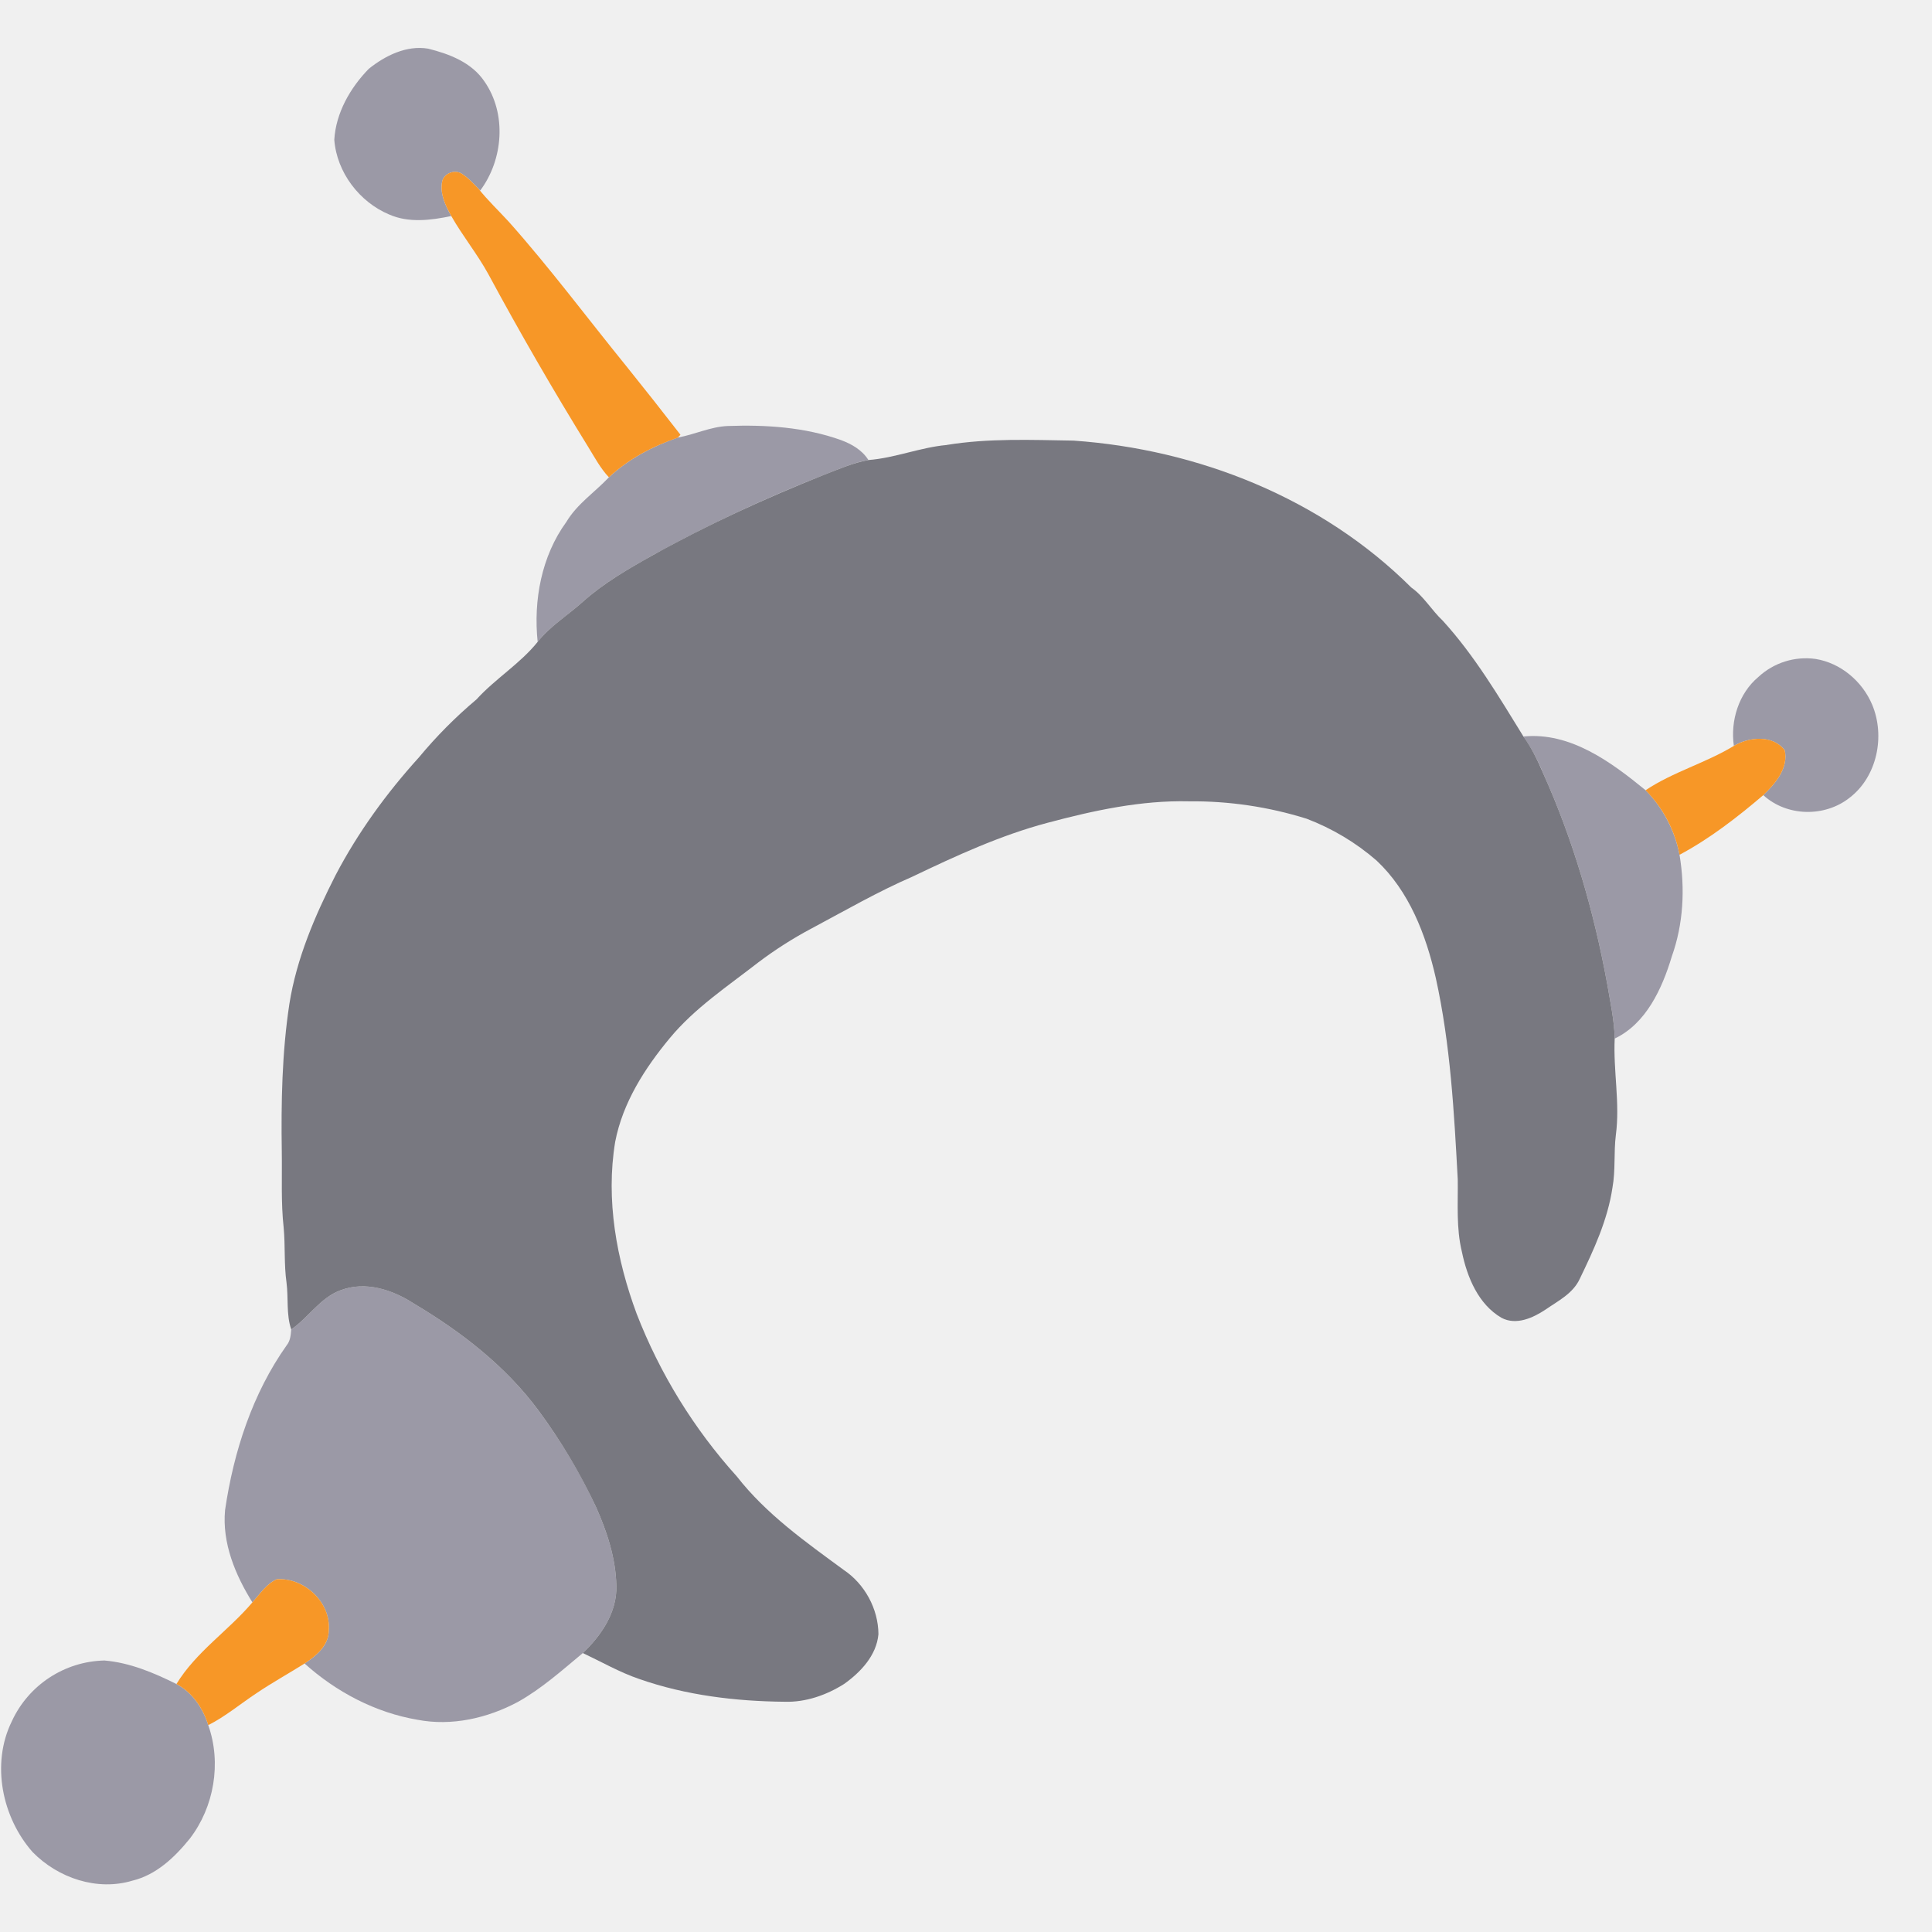
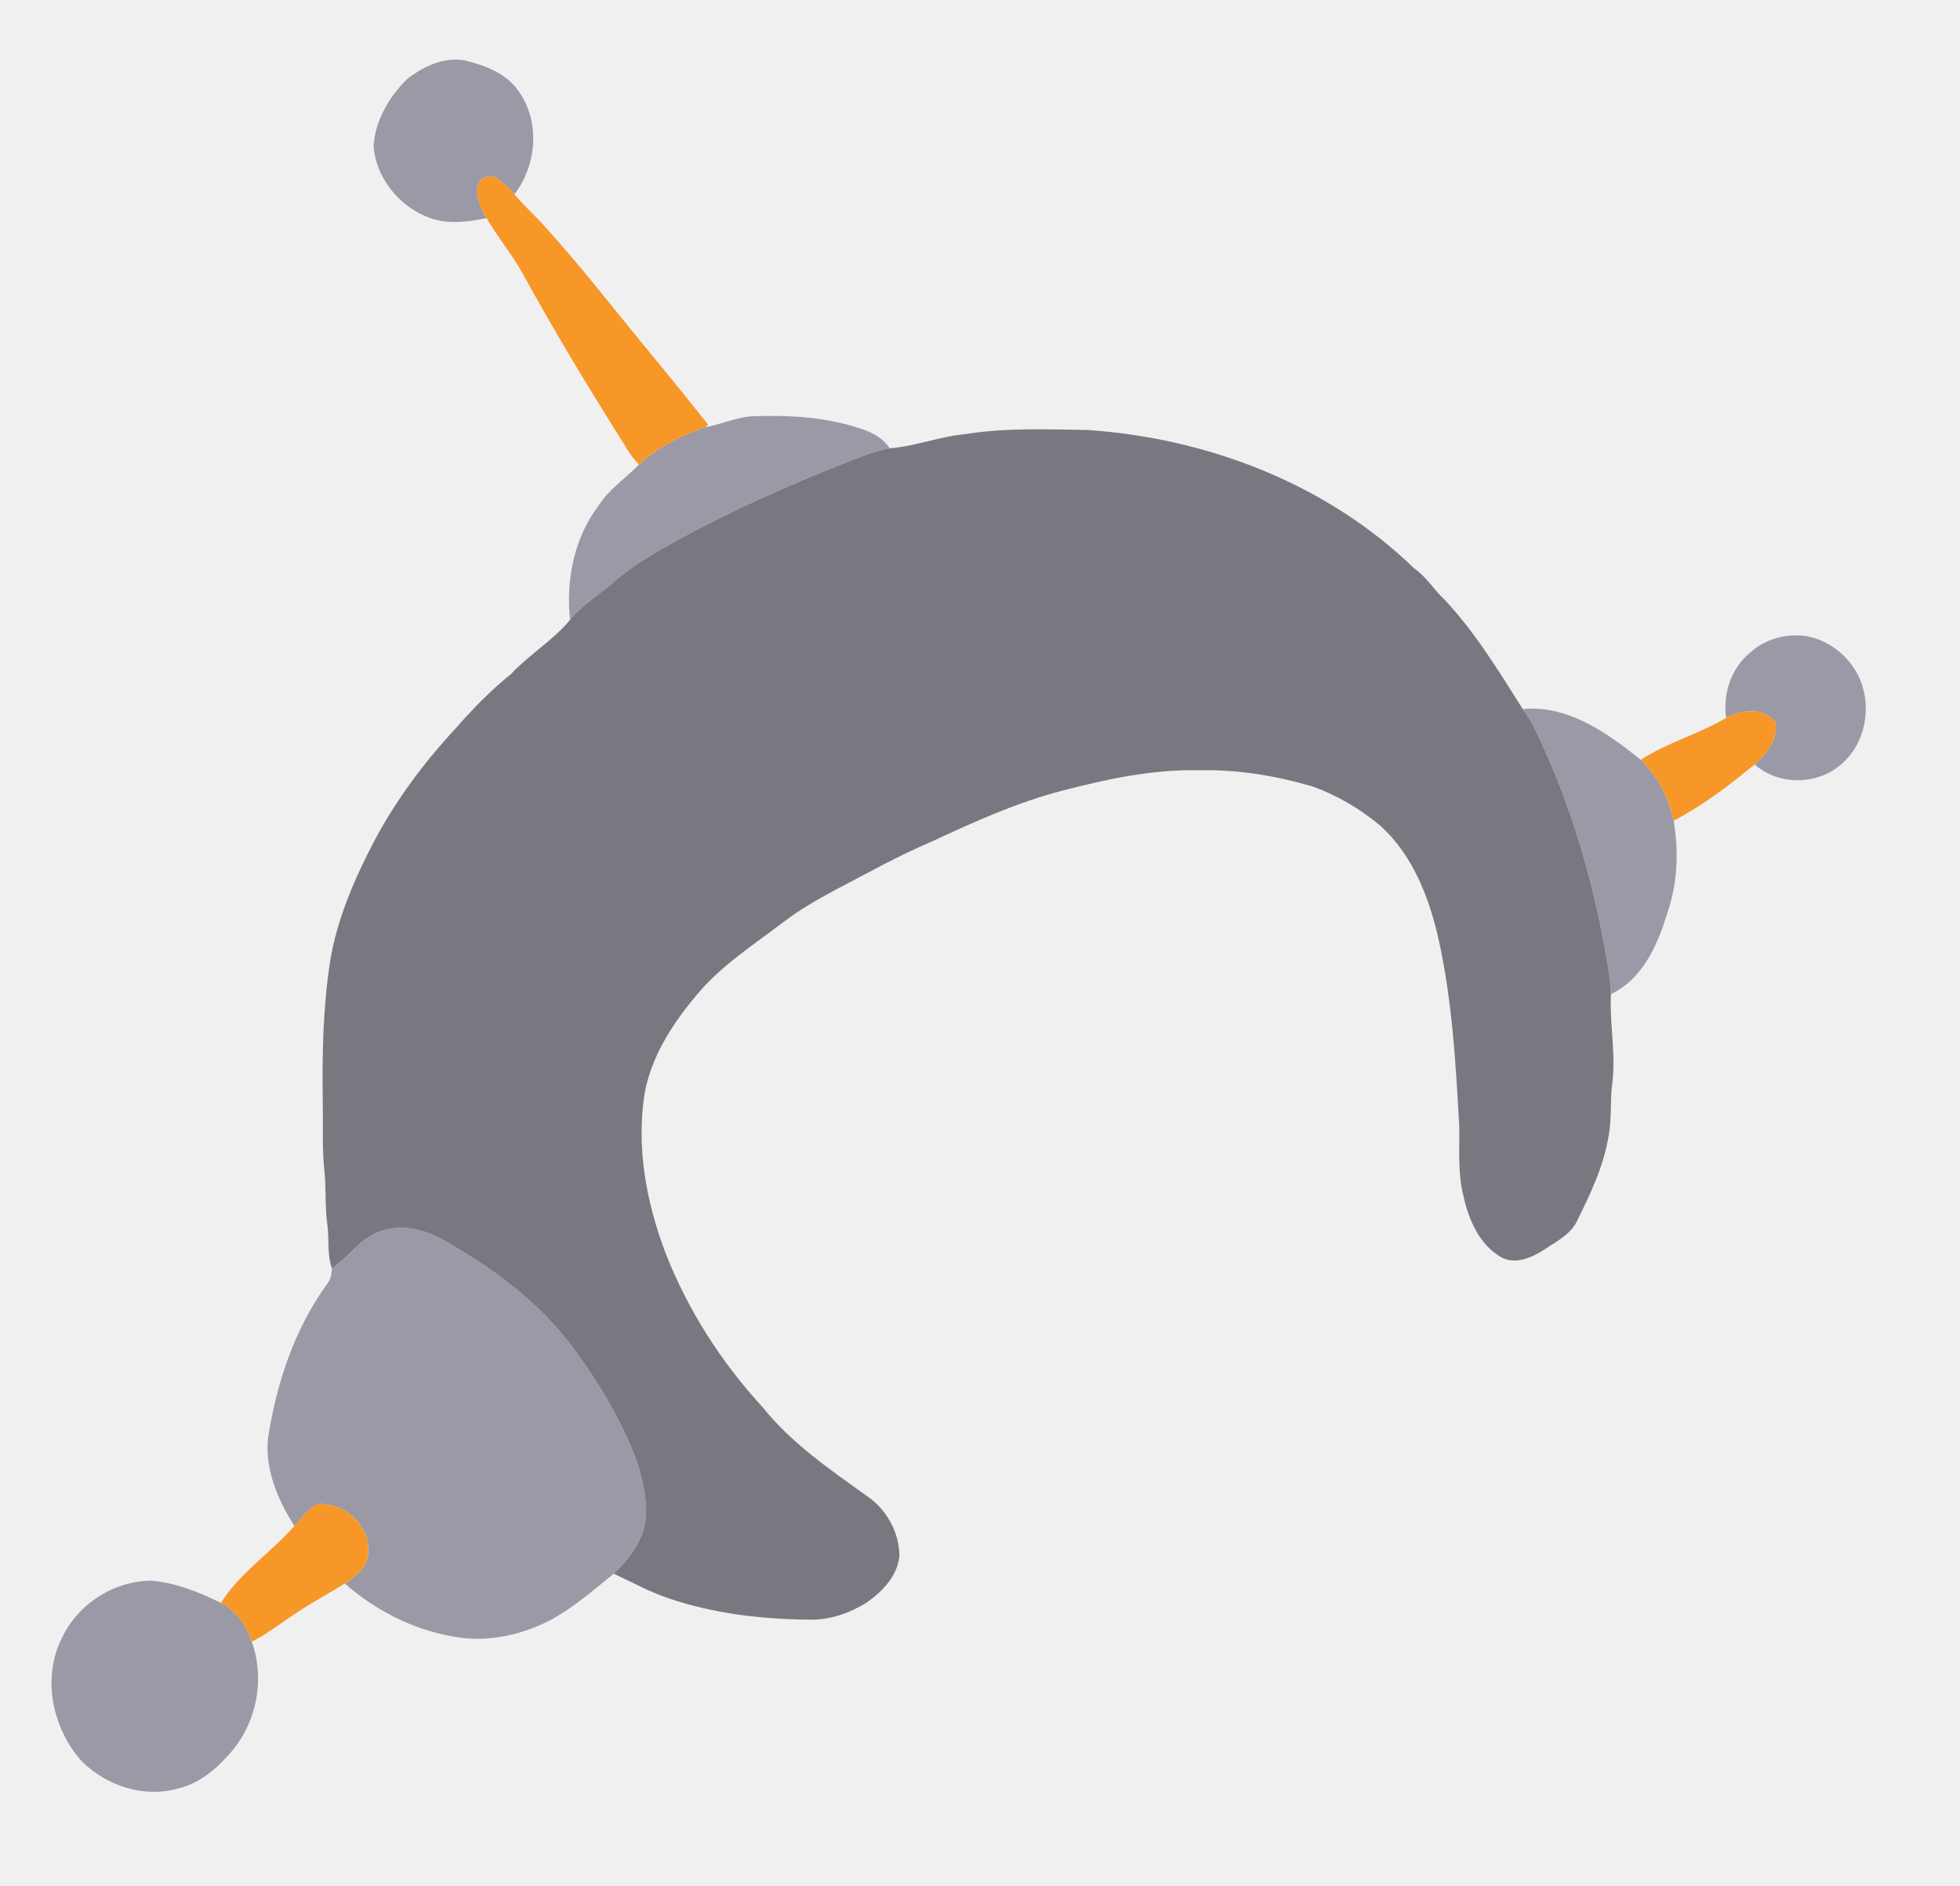
- <svg xmlns="http://www.w3.org/2000/svg" width="34" height="34" fill="none">
-   <g clip-path="url(#a)">
-     <path fill="#9B99A6" d="M6.49 1.211c.29-.233.666-.418 1.043-.355.374.093.768.242.994.58.394.568.33 1.374-.076 1.917l-.031-.031c-.091-.094-.18-.193-.29-.263-.122-.082-.316-.012-.349.135-.043.217.059.424.16.608-.358.075-.748.125-1.094-.028-.519-.218-.92-.738-.964-1.314.028-.476.283-.917.607-1.249M11.928 7.7c.296-.052.573-.19.877-.203.671-.024 1.357.019 1.996.248.187.07.371.174.481.35-.276.05-.533.166-.793.267a26 26 0 0 0-3.007 1.411c-.426.24-.854.486-1.222.814-.264.24-.575.426-.798.71-.077-.735.068-1.512.505-2.112.19-.318.5-.522.749-.785.344-.324.771-.546 1.212-.7m19.017 4.213a1.23 1.23 0 0 1 1.004-.317c.44.07.823.39.998.805.233.556.086 1.267-.396 1.637-.437.347-1.105.335-1.52-.045.21-.2.447-.475.377-.79-.21-.275-.626-.236-.895-.077-.064-.444.087-.925.432-1.213m-4.135 1.048c.824-.082 1.54.447 2.15.946.303.306.515.709.597 1.136.1.598.068 1.217-.136 1.789-.17.567-.453 1.183-1.005 1.445-.007-.329-.08-.65-.134-.973-.234-1.273-.597-2.524-1.127-3.7a3.3 3.3 0 0 0-.345-.643M5.995 22.706c.438-.166.915-.01 1.292.237.826.492 1.609 1.095 2.19 1.88.39.529.734 1.095 1.01 1.694.196.438.35.907.36 1.392.013.467-.269.878-.59 1.182-.367.305-.726.627-1.143.86-.536.287-1.166.43-1.767.314-.737-.125-1.428-.487-1.987-.99.201-.131.426-.314.426-.582.04-.501-.44-.937-.917-.9-.182.082-.297.261-.427.406-.3-.48-.536-1.045-.481-1.625.151-1.03.483-2.052 1.086-2.902.063-.077.07-.18.078-.276.306-.21.512-.56.87-.69M.208 30.292a1.84 1.84 0 0 1 1.63-1.07c.447.038.868.215 1.267.414.278.147.467.425.56.724.236.666.103 1.44-.324 1.996-.266.329-.59.638-1.009.74-.622.187-1.307-.043-1.758-.502-.538-.61-.734-1.553-.366-2.302" />
-     <path fill="#F79727" d="M7.781 3.194c.033-.148.227-.217.349-.135.11.07.199.17.29.262.166.208.359.39.538.586.728.818 1.384 1.7 2.075 2.55q.477.593.942 1.194l-.046.05c-.442.153-.868.374-1.213.699-.148-.156-.249-.347-.361-.529a60 60 0 0 1-1.76-3.045c-.195-.356-.453-.672-.653-1.024-.102-.184-.204-.39-.16-.608m22.732 9.932c.269-.16.685-.198.894.077.07.315-.167.59-.377.79-.46.392-.942.766-1.474 1.05a2.2 2.2 0 0 0-.598-1.136c.486-.325 1.057-.478 1.555-.781M4.442 28.199c.13-.145.245-.324.427-.406.476-.037.958.399.917.9 0 .267-.225.45-.426.582-.28.176-.568.335-.842.52-.285.188-.548.41-.853.565-.093-.3-.282-.578-.56-.724.346-.568.914-.937 1.337-1.437" />
-     <path fill="#787880" d="M16.662 7.83c.737-.12 1.486-.088 2.23-.076 2.185.152 4.364 1.011 5.944 2.585.223.157.358.4.555.585.558.612.984 1.332 1.419 2.037.142.198.25.418.345.643.53 1.176.893 2.427 1.127 3.7.054.323.127.644.134.973-.027.567.096 1.134.02 1.7-.038.307-.004.618-.059.922-.085.572-.33 1.098-.578 1.611-.12.256-.38.384-.598.535-.222.148-.517.283-.776.147-.408-.237-.605-.712-.698-1.162-.102-.417-.067-.848-.073-1.273-.064-1.186-.129-2.381-.386-3.544-.173-.762-.468-1.53-1.044-2.07a4.1 4.1 0 0 0-1.23-.735 6.7 6.7 0 0 0-2.07-.306c-.846-.02-1.68.162-2.493.379-.823.219-1.601.577-2.37.945-.61.264-1.186.597-1.773.91a7 7 0 0 0-.949.605c-.535.417-1.11.796-1.55 1.326s-.83 1.136-.963 1.828c-.168 1.02.023 2.067.378 3.025a9.3 9.3 0 0 0 1.764 2.864c.519.665 1.21 1.152 1.88 1.644.367.246.608.681.611 1.131-.034.376-.315.67-.604.876-.312.197-.676.324-1.046.313-.864-.008-1.736-.113-2.558-.4-.346-.118-.664-.301-.994-.457.321-.304.603-.715.59-1.182-.01-.485-.164-.954-.36-1.392a10 10 0 0 0-1.01-1.694c-.581-.785-1.364-1.388-2.19-1.88-.377-.246-.854-.403-1.292-.237-.358.13-.564.48-.87.69-.09-.265-.047-.552-.083-.826-.045-.32-.02-.645-.05-.966-.049-.443-.026-.89-.033-1.334-.013-.87.003-1.744.134-2.605.127-.799.449-1.549.812-2.262.395-.755.9-1.448 1.468-2.075a8 8 0 0 1 1.013-1.02c.333-.367.765-.625 1.076-1.012.223-.283.534-.47.798-.709.368-.328.796-.575 1.223-.814.969-.54 1.978-1 3.006-1.412.26-.1.517-.215.793-.265.47-.036.912-.223 1.38-.265" />
-   </g>
-   <defs>
-     <clipPath id="a">
-       <path fill="#fff" d="M0 .824h33.079v32.352H0z" />
-     </clipPath>
-   </defs>
+ <svg xmlns="http://www.w3.org/2000/svg" fill="none" viewBox="0 0 159 153" height="153" width="159">
+   <path fill="#9B99A6" d="M33.005 6.433C34.294 5.416 35.971 4.612 37.651 4.889C39.317 5.292 41.076 5.94 42.082 7.413C43.836 9.882 43.55 13.386 41.741 15.747L41.604 15.61C41.197 15.204 40.801 14.772 40.31 14.466C39.769 14.111 38.905 14.414 38.757 15.056C38.564 16 39.019 16.901 39.473 17.699C37.875 18.026 36.137 18.244 34.595 17.578C32.284 16.629 30.499 14.369 30.301 11.863C30.427 9.795 31.561 7.877 33.005 6.433Z" />
+   <path fill="#9B99A6" d="M57.234 34.654C58.552 34.428 59.788 33.824 61.137 33.769C64.129 33.666 67.185 33.85 70.032 34.849C70.864 35.149 71.685 35.605 72.177 36.372C70.946 36.591 69.8 37.091 68.64 37.529C64.064 39.32 59.566 41.323 55.248 43.668C53.346 44.709 51.442 45.781 49.802 47.209C48.627 48.25 47.241 49.061 46.245 50.292C45.904 47.098 46.549 43.718 48.498 41.109C49.346 39.729 50.724 38.838 51.833 37.695C53.368 36.285 55.269 35.321 57.234 34.654Z" />
+   <path fill="#9B99A6" d="M141.953 52.974C143.137 51.865 144.829 51.391 146.427 51.596C148.384 51.896 150.093 53.293 150.874 55.095C151.91 57.517 151.257 60.607 149.11 62.217C147.161 63.724 144.185 63.672 142.336 62.022C143.271 61.153 144.328 59.954 144.016 58.586C143.084 57.387 141.23 57.559 140.031 58.249C139.746 56.318 140.419 54.228 141.953 52.974Z" />
+   <path fill="#9B99A6" d="M123.529 57.532C127.203 57.174 130.39 59.474 133.105 61.648C134.458 62.979 135.406 64.728 135.767 66.588C136.214 69.186 136.074 71.879 135.163 74.366C134.407 76.835 133.145 79.512 130.684 80.653C130.655 79.222 130.33 77.823 130.087 76.419C129.046 70.886 127.43 65.445 125.066 60.328C124.641 59.35 124.163 58.394 123.529 57.532Z" />
+   <path fill="#9B99A6" d="M30.802 99.913C32.751 99.192 34.88 99.874 36.557 100.946C40.238 103.086 43.724 105.705 46.312 109.12C48.047 111.42 49.584 113.883 50.815 116.489C51.687 118.394 52.373 120.434 52.418 122.544C52.474 124.573 51.219 126.359 49.788 127.682C48.156 129.01 46.555 130.409 44.699 131.421C42.311 132.672 39.504 133.291 36.826 132.791C33.541 132.243 30.464 130.67 27.974 128.483C28.869 127.911 29.87 127.115 29.87 125.951C30.052 123.772 27.907 121.877 25.784 122.038C24.976 122.394 24.464 123.174 23.883 123.803C22.546 121.714 21.495 119.261 21.738 116.737C22.414 112.255 23.891 107.813 26.576 104.116C26.859 103.779 26.888 103.334 26.928 102.917C28.288 102 29.207 100.483 30.802 99.913Z" />
+   <path fill="#9B99A6" d="M5.02 132.907C6.304 130.143 9.235 128.264 12.28 128.248C14.272 128.42 16.149 129.186 17.927 130.053C19.165 130.691 20.005 131.9 20.422 133.202C21.471 136.1 20.882 139.467 18.978 141.881C17.792 143.312 16.347 144.655 14.483 145.098C11.713 145.915 8.66 144.914 6.65 142.916C4.254 140.268 3.38 136.163 5.02 132.907Z" />
+   <path fill="#F79727" d="M38.756 15.056C38.904 14.414 39.768 14.111 40.309 14.466C40.8 14.772 41.197 15.204 41.603 15.61C42.343 16.514 43.201 17.304 43.999 18.155C47.245 21.715 50.165 25.551 53.245 29.25C54.658 30.968 56.057 32.697 57.438 34.441L57.233 34.654C55.268 35.321 53.366 36.285 51.832 37.695C51.172 37.018 50.723 36.188 50.221 35.397C47.493 31.052 44.844 26.655 42.38 22.155C41.511 20.605 40.365 19.233 39.472 17.699C39.018 16.901 38.564 16 38.756 15.056Z" />
+   <path fill="#F79727" d="M140.028 58.249C141.227 57.559 143.081 57.388 144.013 58.587C144.325 59.954 143.269 61.153 142.334 62.022C140.287 63.727 138.135 65.353 135.766 66.588C135.404 64.728 134.456 62.979 133.104 61.648C135.266 60.233 137.81 59.567 140.028 58.249Z" />
+   <path fill="#F79727" d="M23.879 123.803C24.46 123.174 24.973 122.394 25.781 122.038C27.904 121.877 30.048 123.772 29.866 125.951C29.866 127.115 28.865 127.911 27.97 128.483C26.724 129.247 25.437 129.943 24.217 130.749C22.947 131.56 21.777 132.527 20.419 133.202C20.002 131.9 19.162 130.691 17.924 130.053C19.466 127.584 21.994 125.977 23.879 123.803Z" />
+   <path fill="#787880" d="M78.321 35.221C81.606 34.696 84.942 34.836 88.256 34.889C97.988 35.55 107.696 39.284 114.737 46.132C115.727 46.811 116.332 47.87 117.206 48.672C119.694 51.335 121.593 54.468 123.529 57.532C124.163 58.394 124.641 59.35 125.066 60.328C127.429 65.445 129.046 70.886 130.086 76.419C130.329 77.823 130.654 79.222 130.683 80.653C130.564 83.119 131.114 85.585 130.773 88.046C130.607 89.379 130.757 90.734 130.511 92.056C130.131 94.541 129.038 96.831 127.934 99.062C127.406 100.174 126.244 100.73 125.272 101.389C124.281 102.032 122.969 102.619 121.817 102.029C119.998 100.996 119.121 98.931 118.706 96.976C118.25 95.163 118.408 93.287 118.382 91.44C118.094 86.281 117.806 81.082 116.66 76.026C115.891 72.712 114.576 69.371 112.012 67.026C110.387 65.658 108.528 64.554 106.532 63.827C103.545 62.942 100.431 62.428 97.309 62.494C93.541 62.41 89.828 63.197 86.202 64.143C82.533 65.094 79.068 66.654 75.646 68.254C72.928 69.402 70.359 70.849 67.747 72.211C66.284 72.999 64.836 73.826 63.519 74.841C61.134 76.656 58.569 78.303 56.615 80.608C54.656 82.914 52.915 85.549 52.321 88.56C51.574 92.992 52.424 97.55 54.006 101.713C55.815 106.308 58.517 110.537 61.863 114.171C64.176 117.064 67.255 119.182 70.242 121.321C71.877 122.391 72.949 124.283 72.963 126.241C72.809 127.874 71.56 129.155 70.271 130.048C68.882 130.904 67.258 131.46 65.613 131.41C61.76 131.376 57.875 130.918 54.217 129.674C52.675 129.157 51.257 128.359 49.785 127.682C51.217 126.359 52.471 124.573 52.416 122.544C52.371 120.434 51.684 118.394 50.813 116.489C49.582 113.883 48.045 111.42 46.31 109.12C43.722 105.705 40.236 103.086 36.554 100.946C34.877 99.874 32.749 99.192 30.8 99.913C29.205 100.483 28.286 102 26.925 102.917C26.527 101.761 26.714 100.514 26.553 99.321C26.352 97.927 26.463 96.517 26.329 95.121C26.115 93.195 26.218 91.253 26.183 89.319C26.128 85.538 26.199 81.736 26.783 77.992C27.348 74.516 28.779 71.255 30.401 68.153C32.16 64.87 34.405 61.856 36.94 59.127C38.327 57.535 39.805 56.015 41.453 54.692C42.935 53.098 44.858 51.973 46.244 50.292C47.24 49.061 48.626 48.25 49.801 47.209C51.441 45.781 53.346 44.709 55.247 43.668C59.565 41.323 64.062 39.321 68.639 37.529C69.799 37.091 70.945 36.591 72.175 36.372C74.264 36.217 76.235 35.405 78.321 35.221Z" />
</svg>
